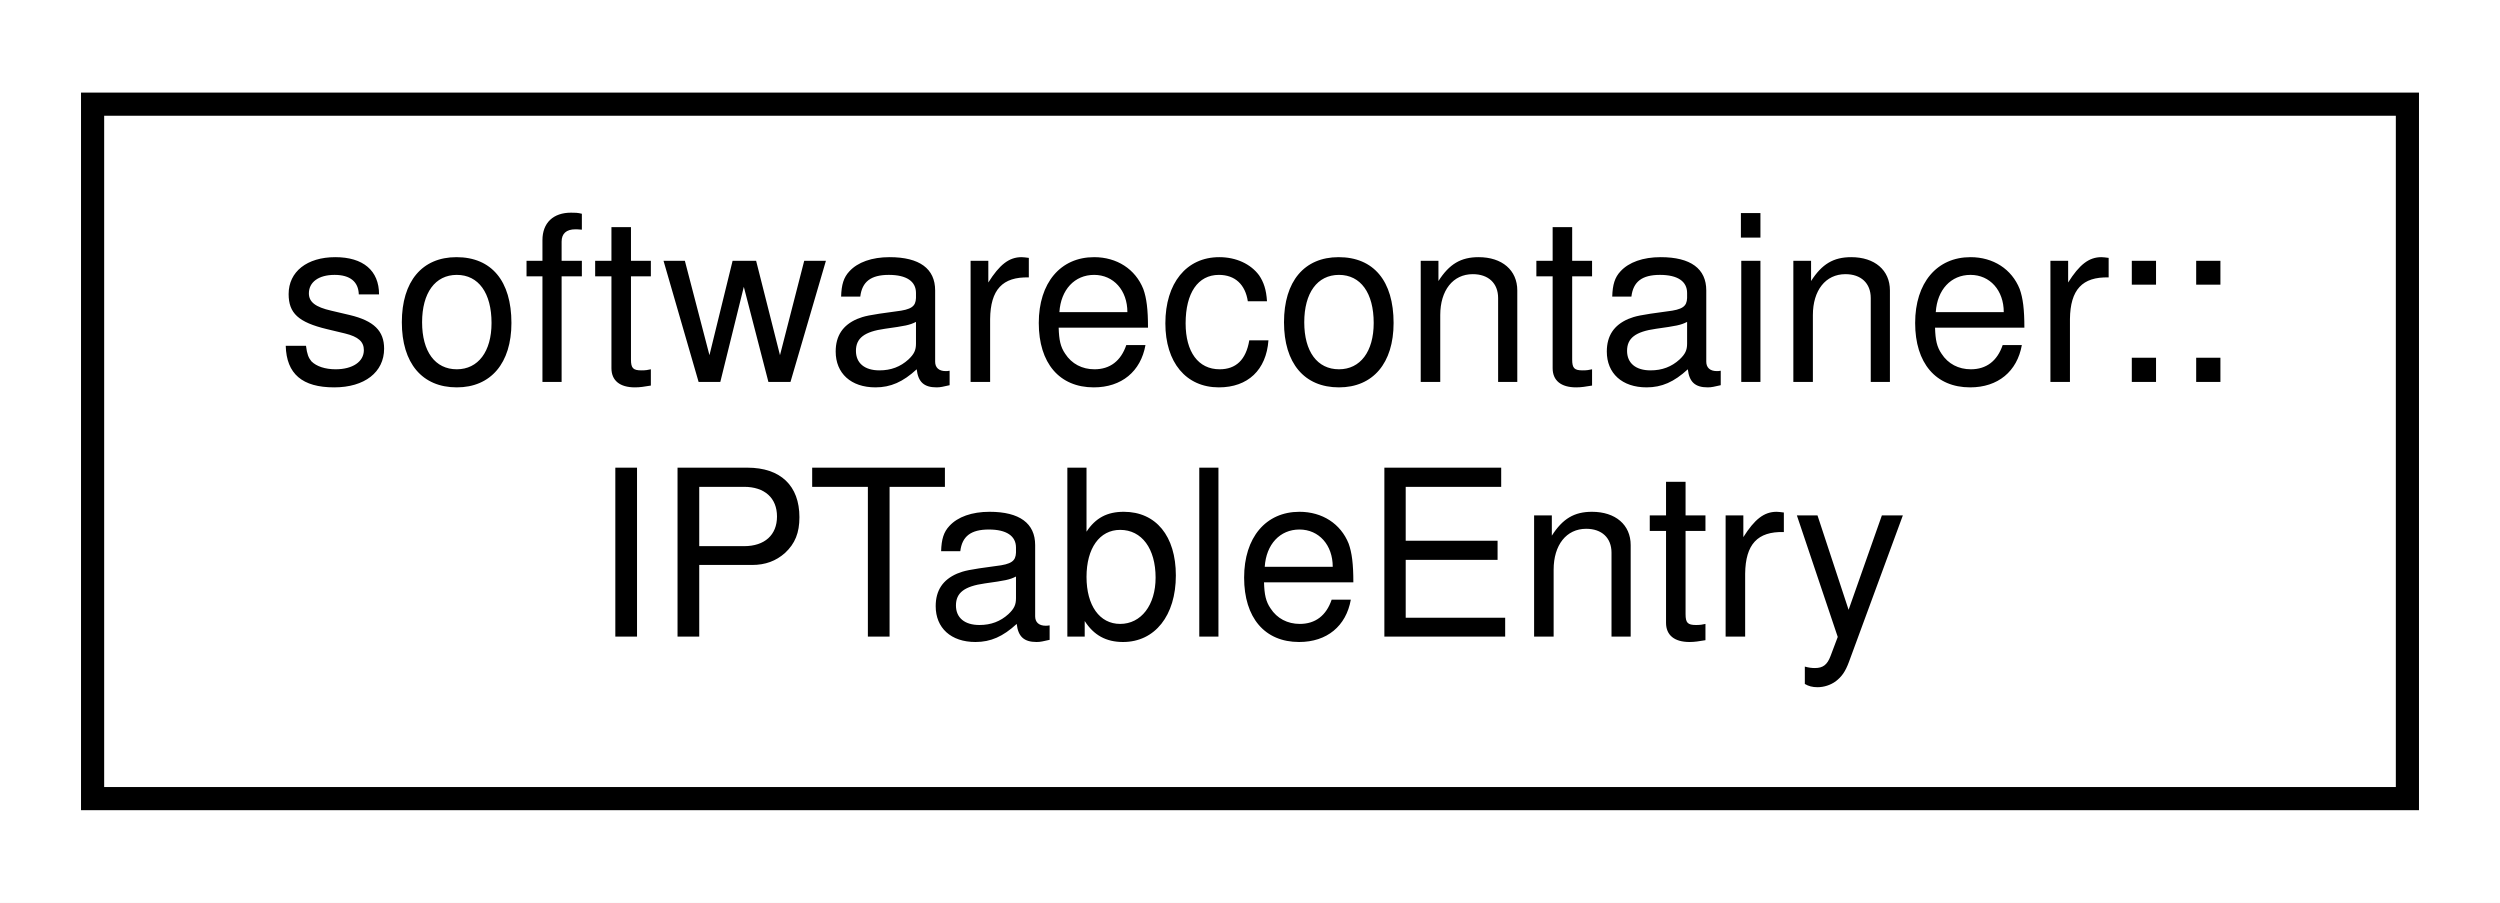
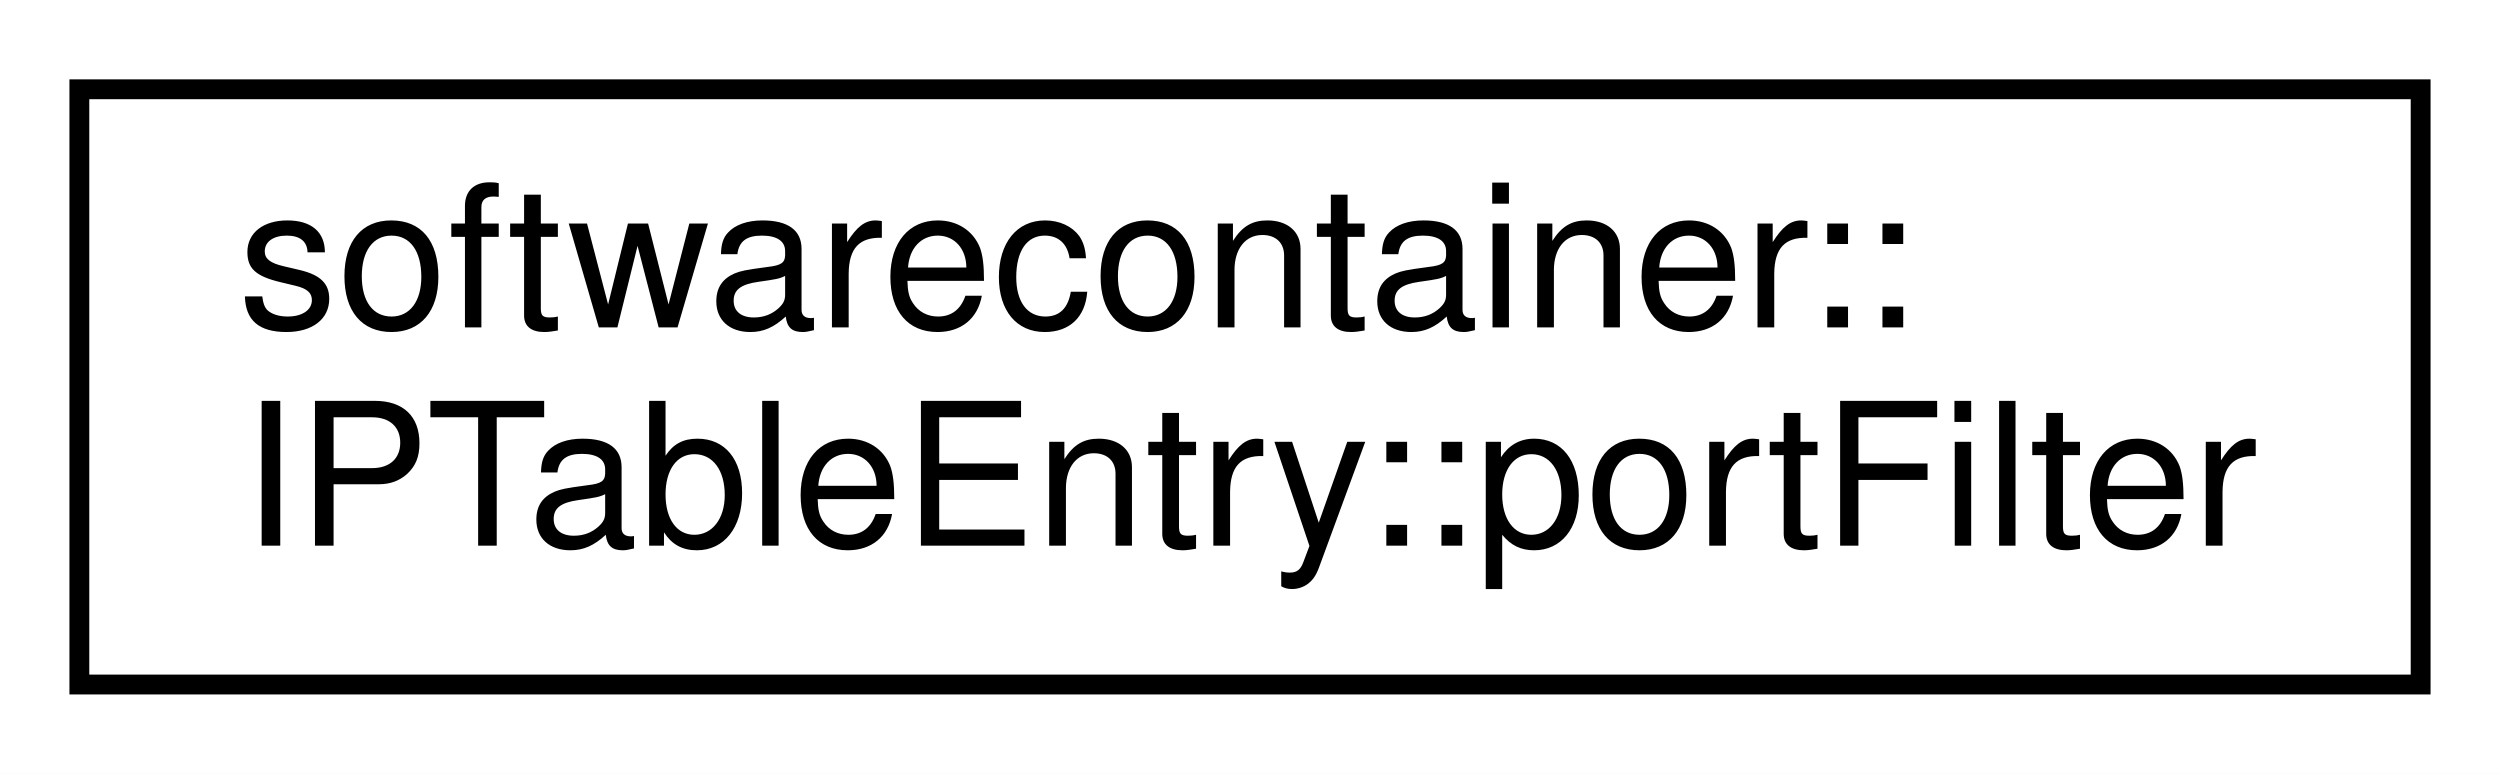
- <svg xmlns="http://www.w3.org/2000/svg" xmlns:xlink="http://www.w3.org/1999/xlink" width="108pt" height="39pt" viewBox="0.00 0.00 108.00 39.00">
+ <svg xmlns="http://www.w3.org/2000/svg" xmlns:xlink="http://www.w3.org/1999/xlink" width="126pt" height="39pt" viewBox="0.00 0.00 126.00 39.00">
  <g id="graph0" class="graph" transform="scale(1 1) rotate(0) translate(4 35)">
-     <polygon fill="white" stroke="none" points="-4,4 -4,-35 104,-35 104,4 -4,4" />
+     <polygon fill="white" stroke="none" points="-4,4 -4,-35 122,-35 122,4 -4,4" />
    <g id="node1" class="node">
      <g id="a_node1">
-         <a xlink:href="classsoftwarecontainer_1_1_i_p_table_entry.html" target="_top" xlink:title="A rules entry for the treatment of packets. ">
-           <polygon fill="white" stroke="black" points="0,-0.5 0,-30.5 100,-30.5 100,-0.5 0,-0.5" />
+         <a xlink:href="structsoftwarecontainer_1_1_i_p_table_entry_1_1port_filter.html" target="_top" xlink:title="container for port filtering options. ">
+           <polygon fill="white" stroke="black" points="0,-0.5 0,-30.5 118,-30.5 118,-0.5 0,-0.5" />
          <text text-anchor="start" x="8" y="-18.5" font-family="Helvetica,sans-Serif" font-size="10.00">softwarecontainer::</text>
-           <text text-anchor="middle" x="50" y="-7.5" font-family="Helvetica,sans-Serif" font-size="10.00">IPTableEntry</text>
+           <text text-anchor="middle" x="59" y="-7.5" font-family="Helvetica,sans-Serif" font-size="10.00">IPTableEntry::portFilter</text>
        </a>
      </g>
    </g>
  </g>
</svg>
